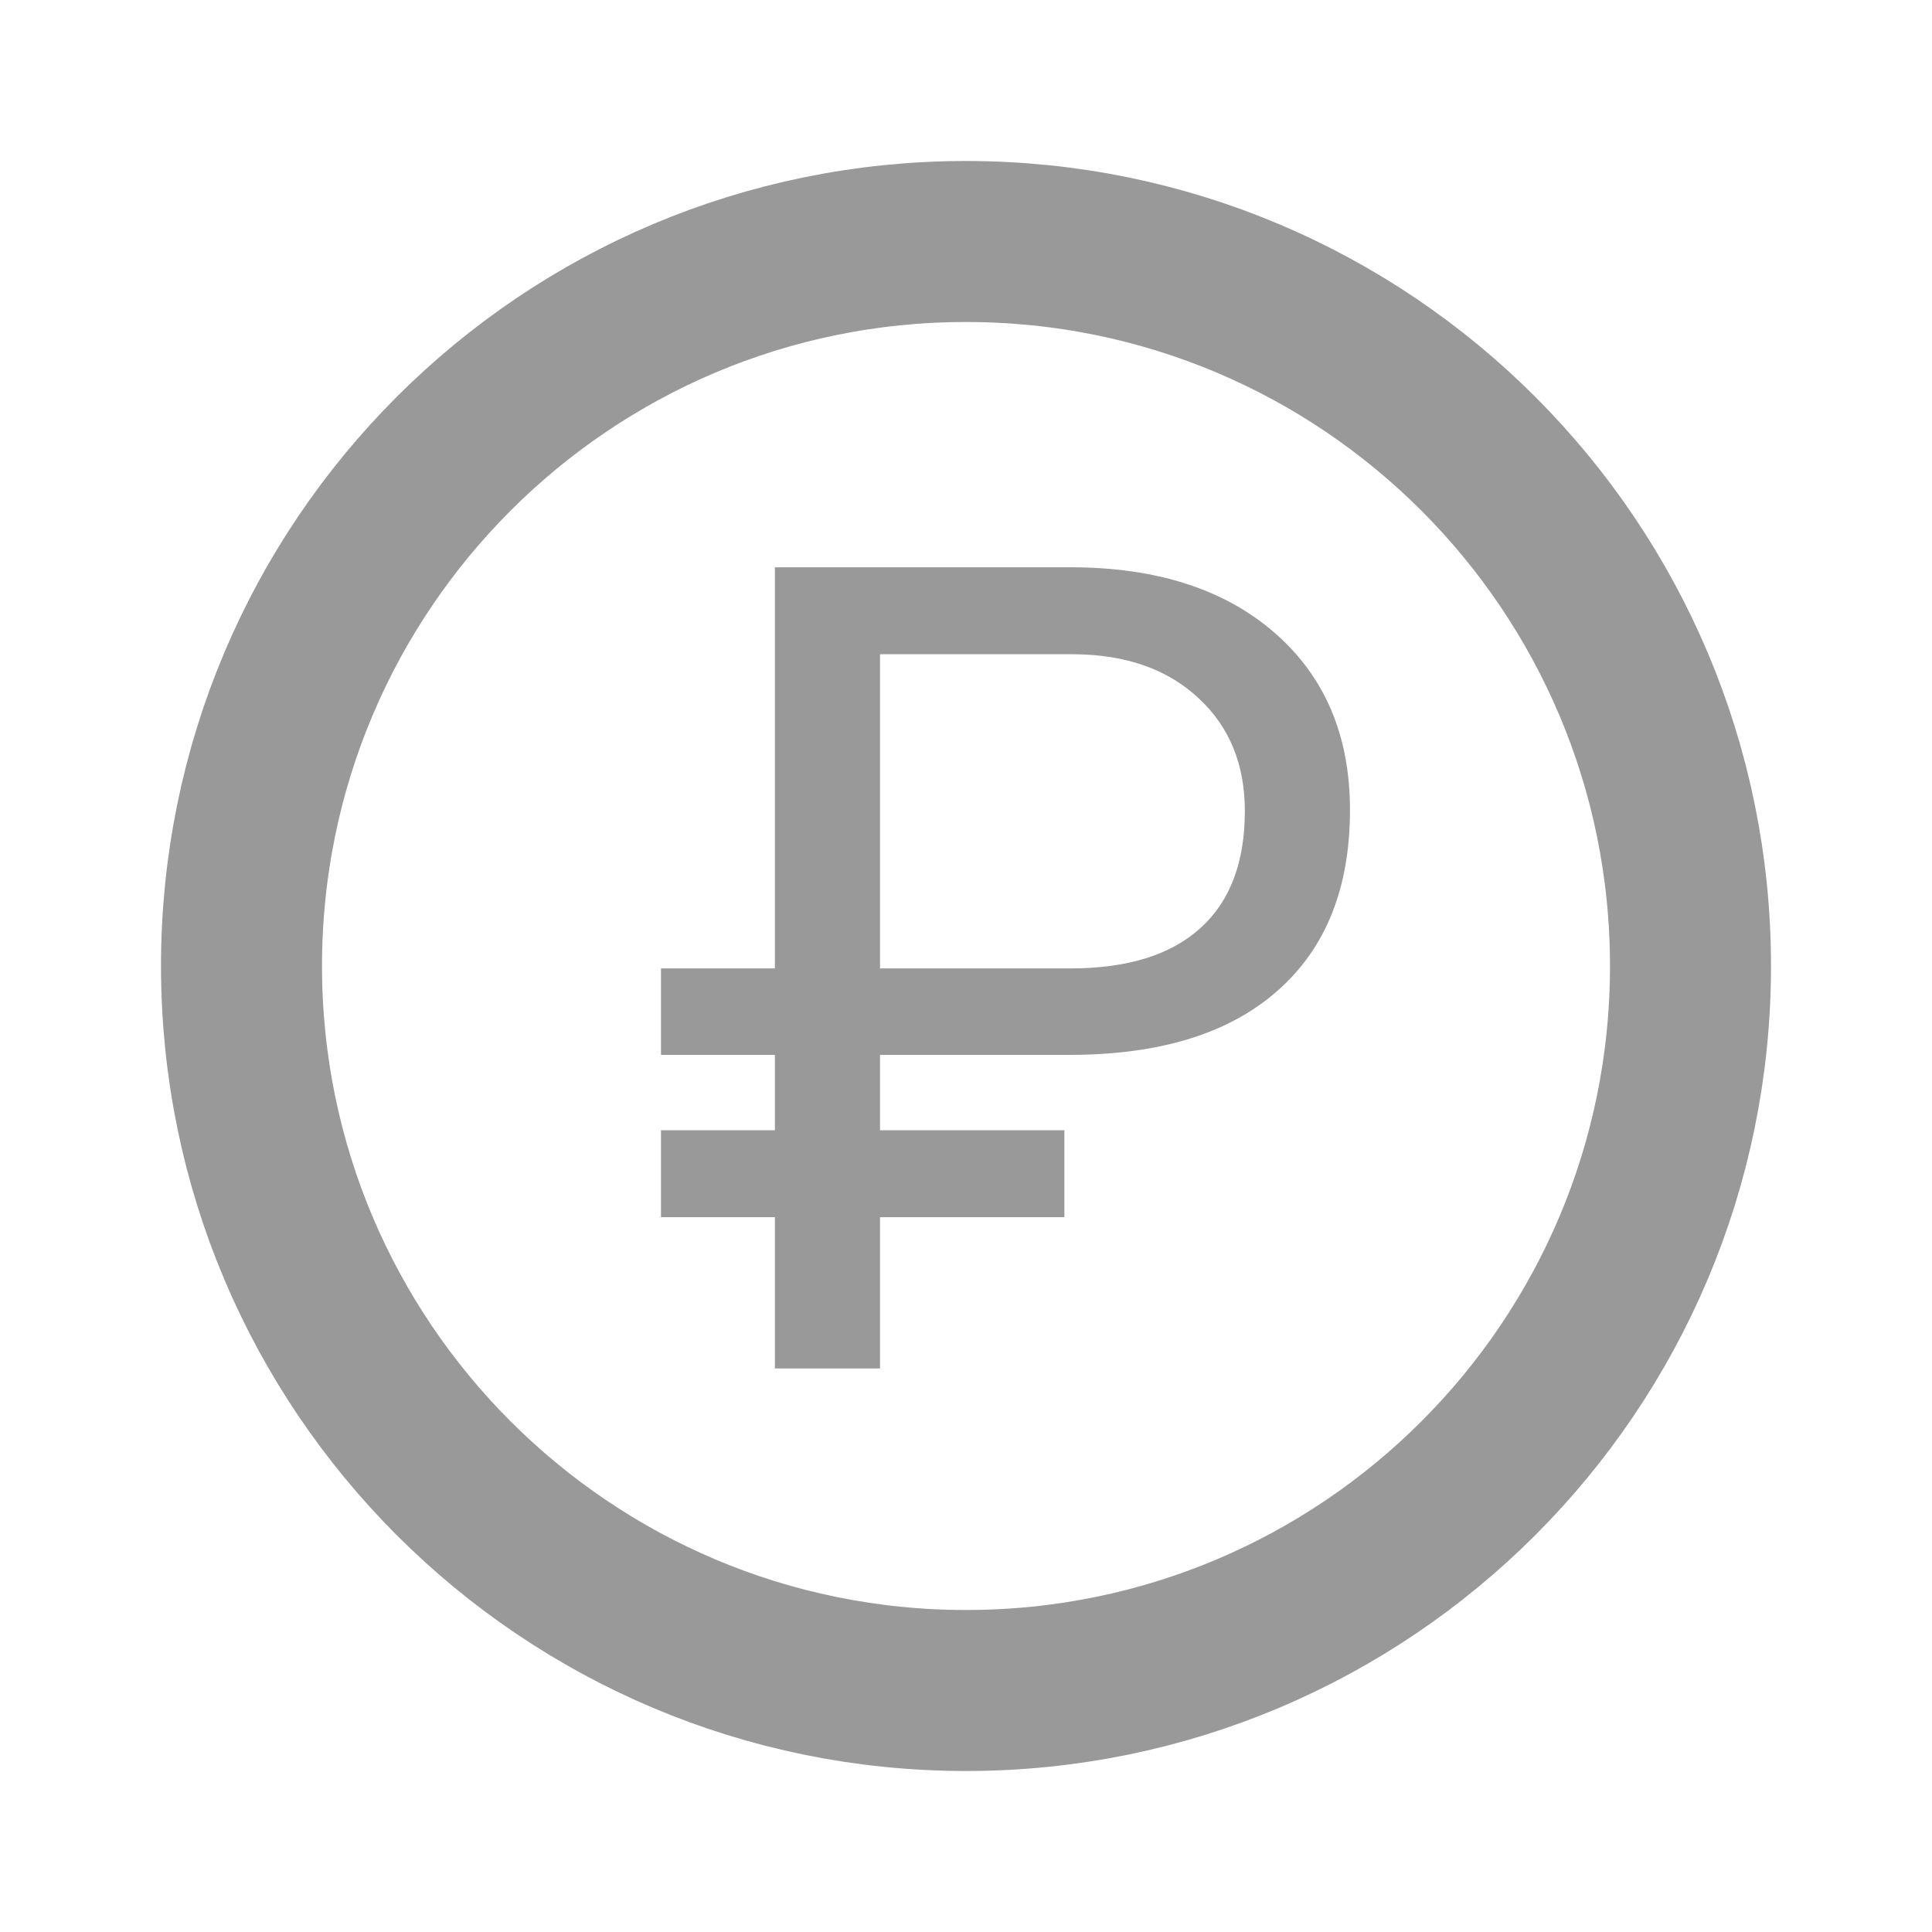
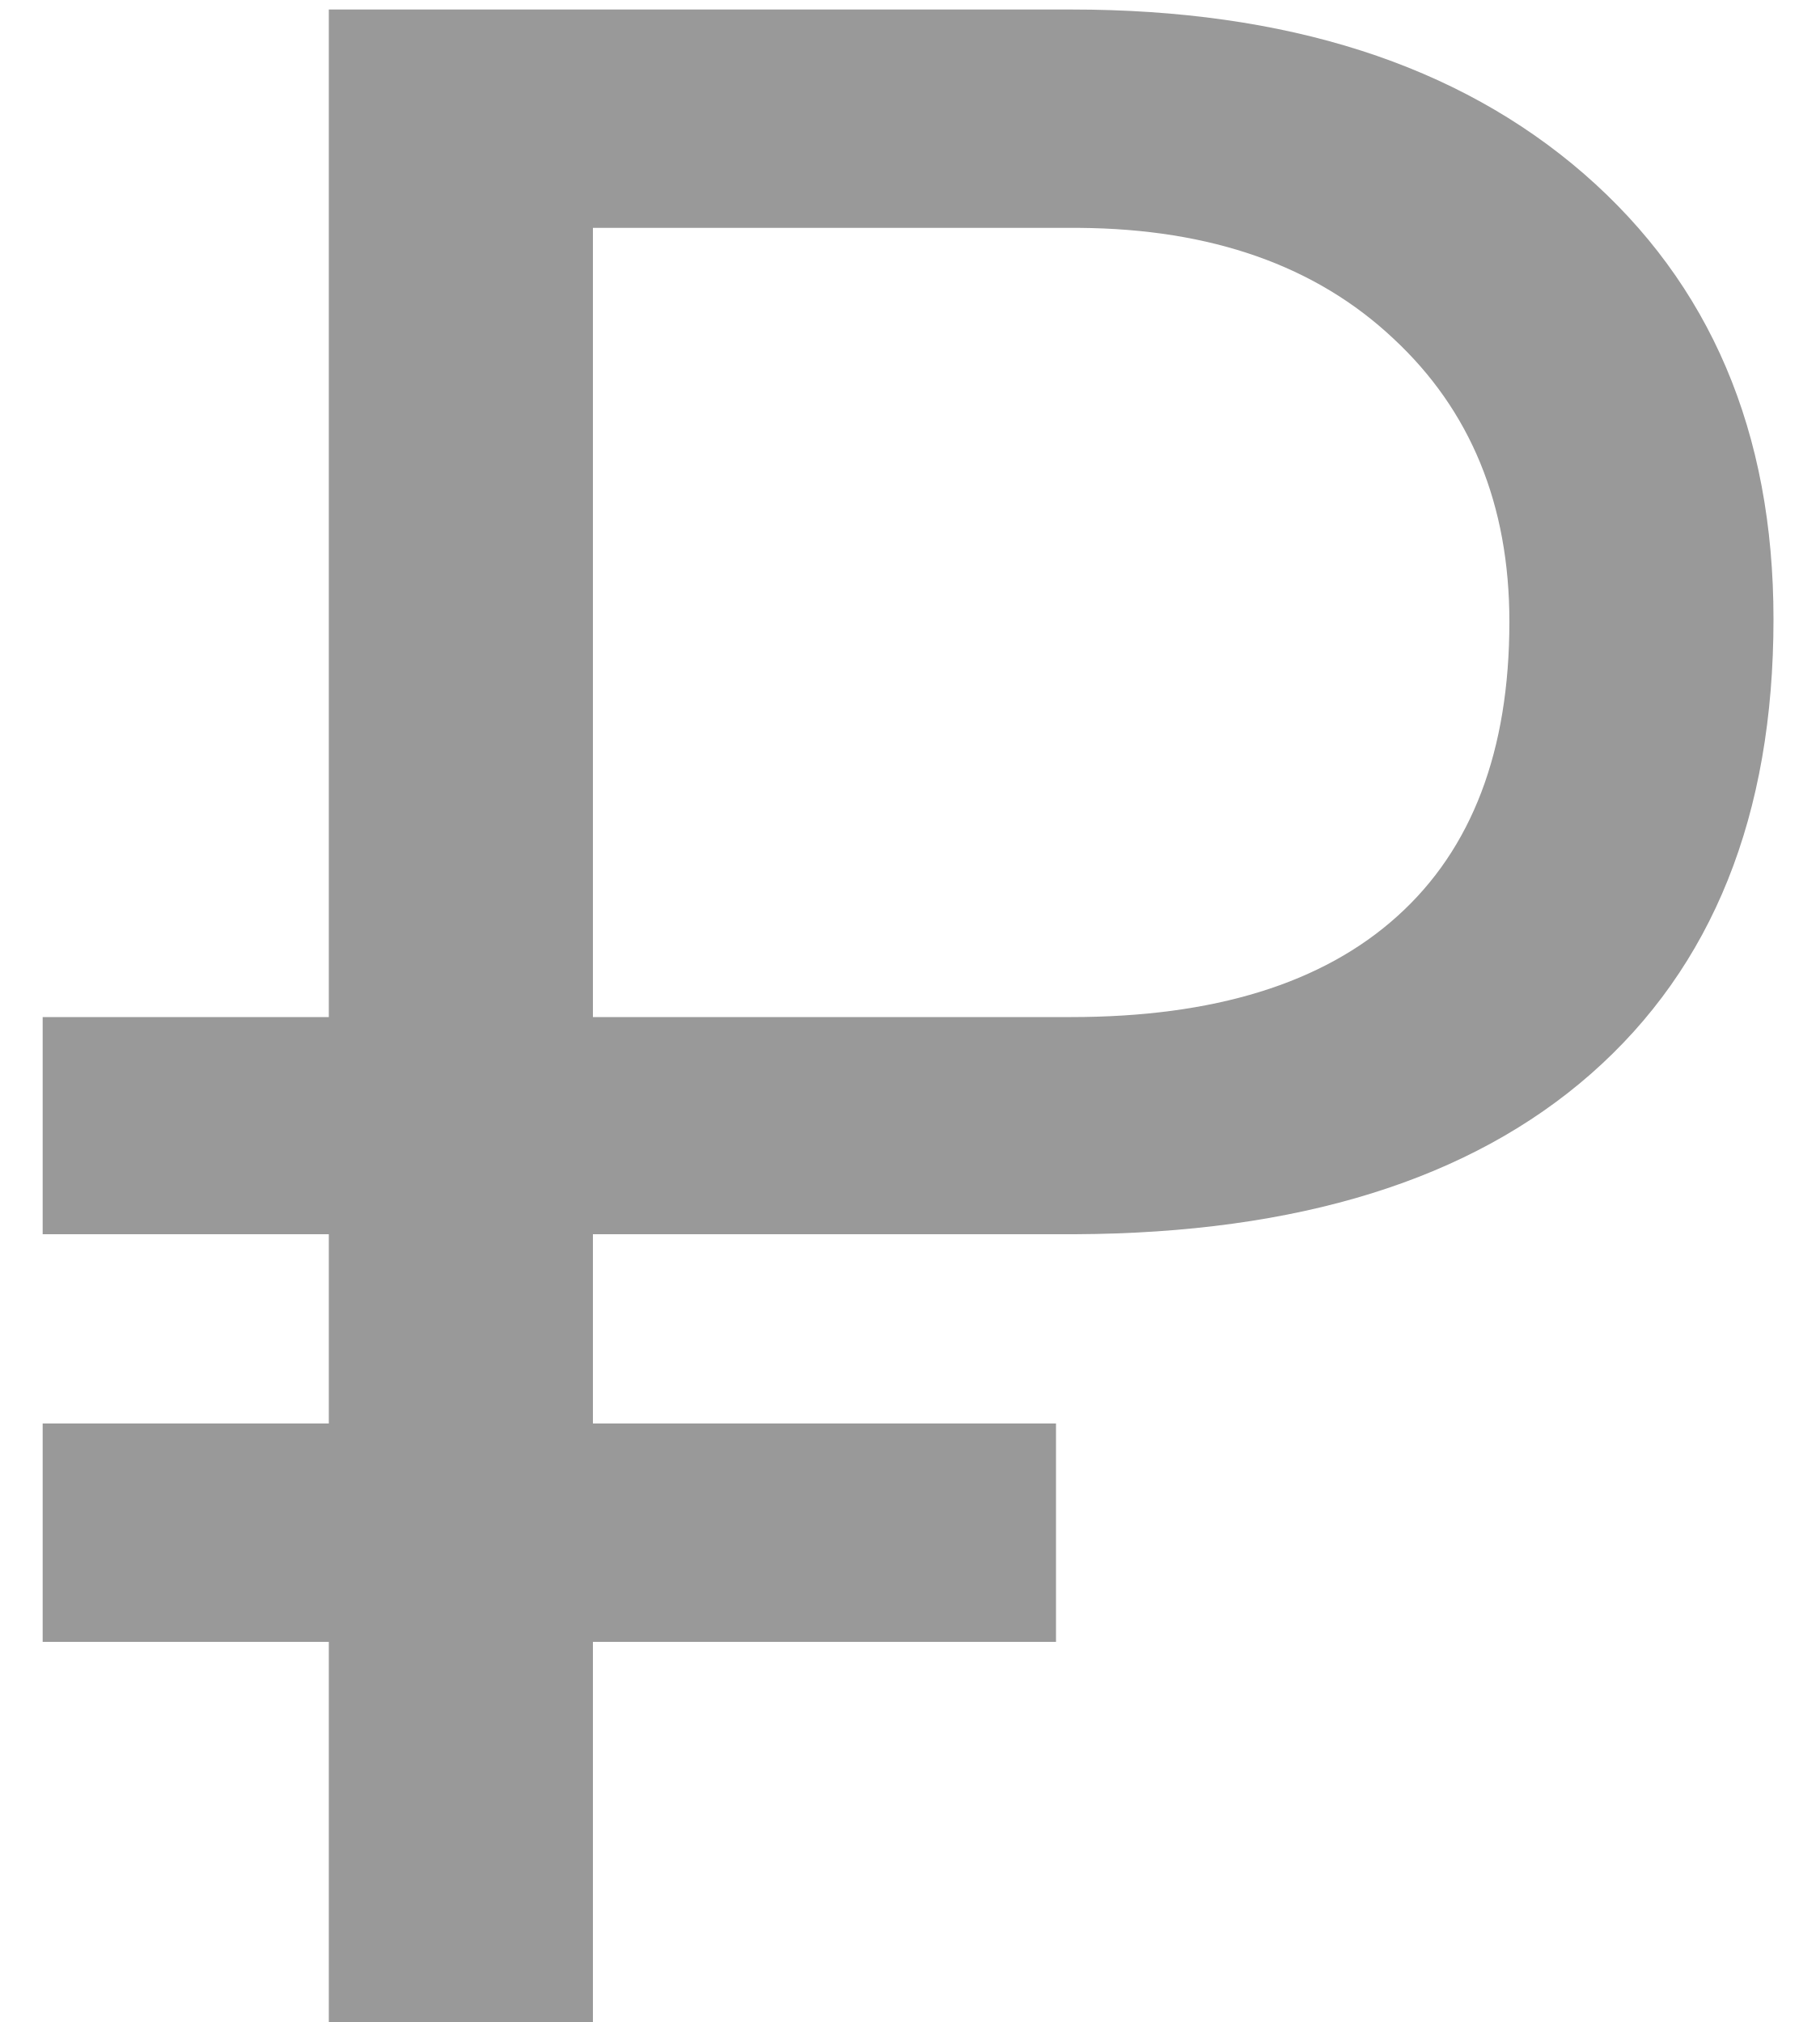
- <svg xmlns="http://www.w3.org/2000/svg" width="24" height="24" viewBox="0 0 24 24" fill="none">
-   <path d="M13.222 15.12H10.932V17H9.626V15.12H8.211V14.04H9.626V13.104H8.211V12.03H9.626V7.047H13.297C14.363 7.047 15.209 7.318 15.833 7.86C16.457 8.403 16.77 9.136 16.77 10.062C16.77 11.032 16.469 11.782 15.867 12.31C15.27 12.835 14.42 13.099 13.317 13.104H10.932V14.04H13.222V15.12ZM10.932 12.03H13.297C14.003 12.03 14.541 11.864 14.91 11.531C15.279 11.199 15.464 10.713 15.464 10.075C15.464 9.496 15.273 9.029 14.89 8.674C14.507 8.314 13.99 8.132 13.338 8.127H10.932V12.03Z" fill="#999999" />
-   <circle cx="12" cy="12" r="9" stroke="#999999" stroke-width="2" />
+ <svg xmlns="http://www.w3.org/2000/svg" width="9" height="10" viewBox="0 0 9 10" fill="none">
+   <path d="M5.222 8.12H2.932V10H1.626V8.12H0.211V7.04H1.626V6.104H0.211V5.03H1.626V0.047H5.297C6.363 0.047 7.209 0.318 7.833 0.86C8.457 1.403 8.77 2.136 8.77 3.062C8.77 4.032 8.469 4.782 7.867 5.311C7.27 5.835 6.42 6.099 5.317 6.104H2.932V7.04H5.222V8.12ZM2.932 5.03H5.297C6.003 5.03 6.541 4.864 6.91 4.531C7.279 4.199 7.464 3.713 7.464 3.075C7.464 2.496 7.272 2.029 6.89 1.674C6.507 1.314 5.99 1.132 5.338 1.127H2.932V5.03Z" fill="#999999" />
</svg>
